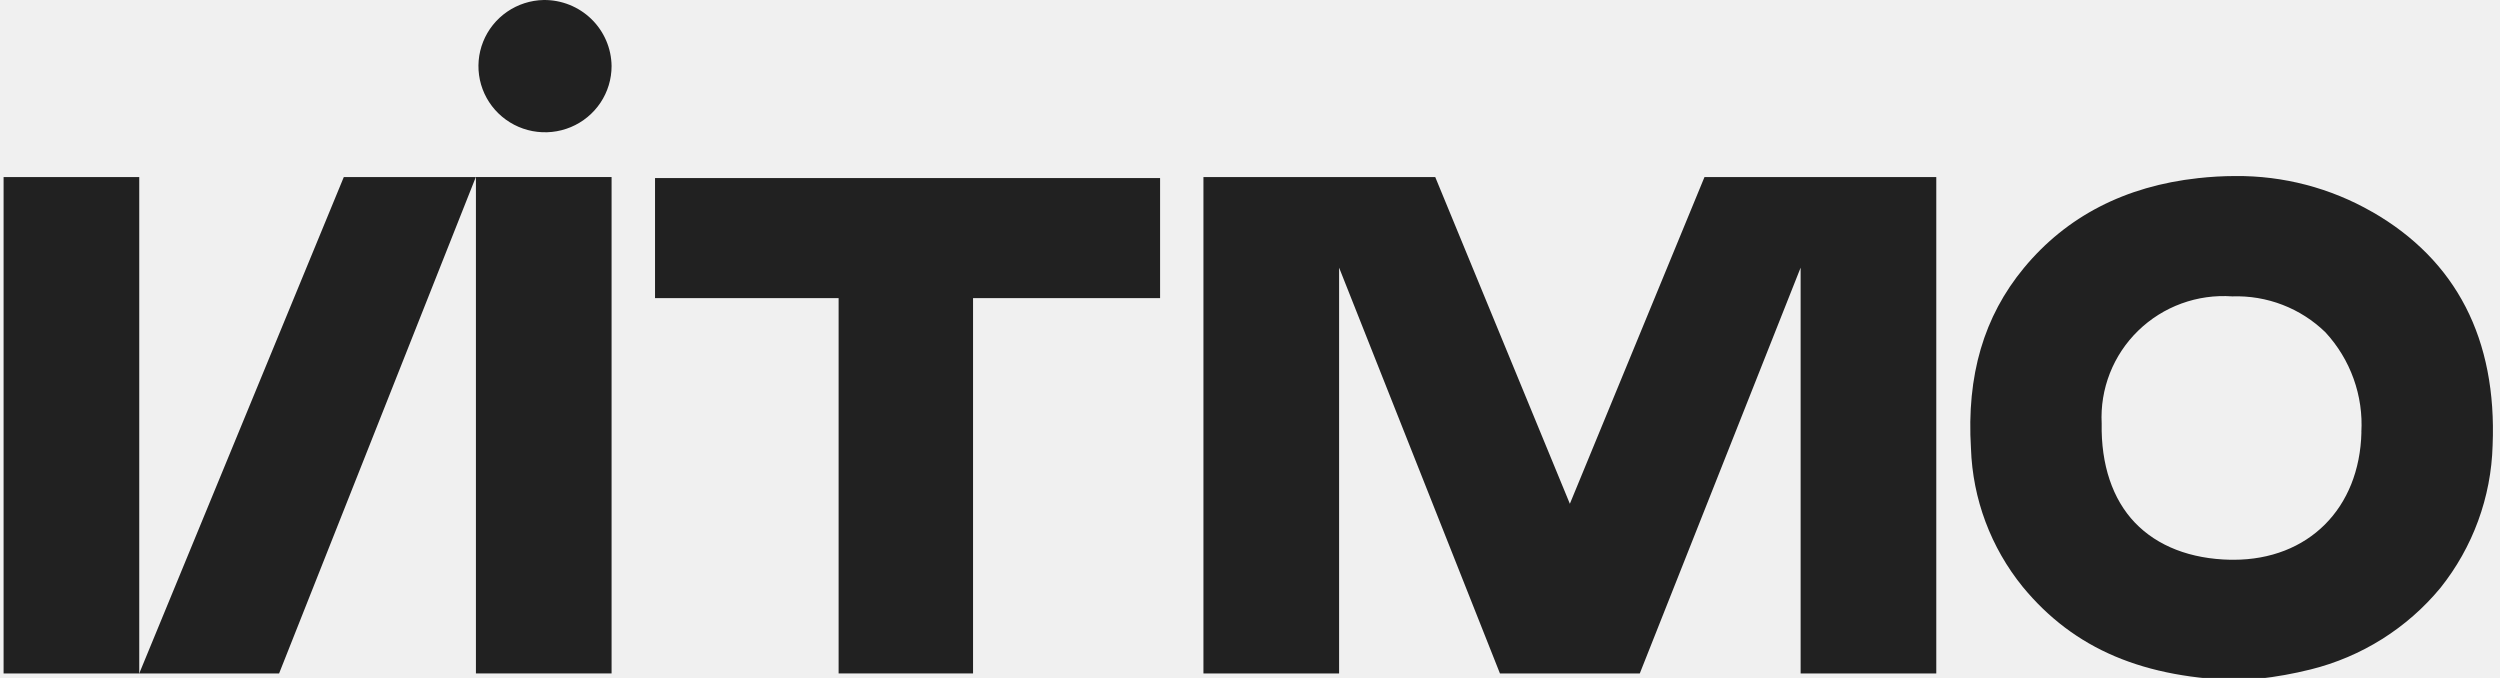
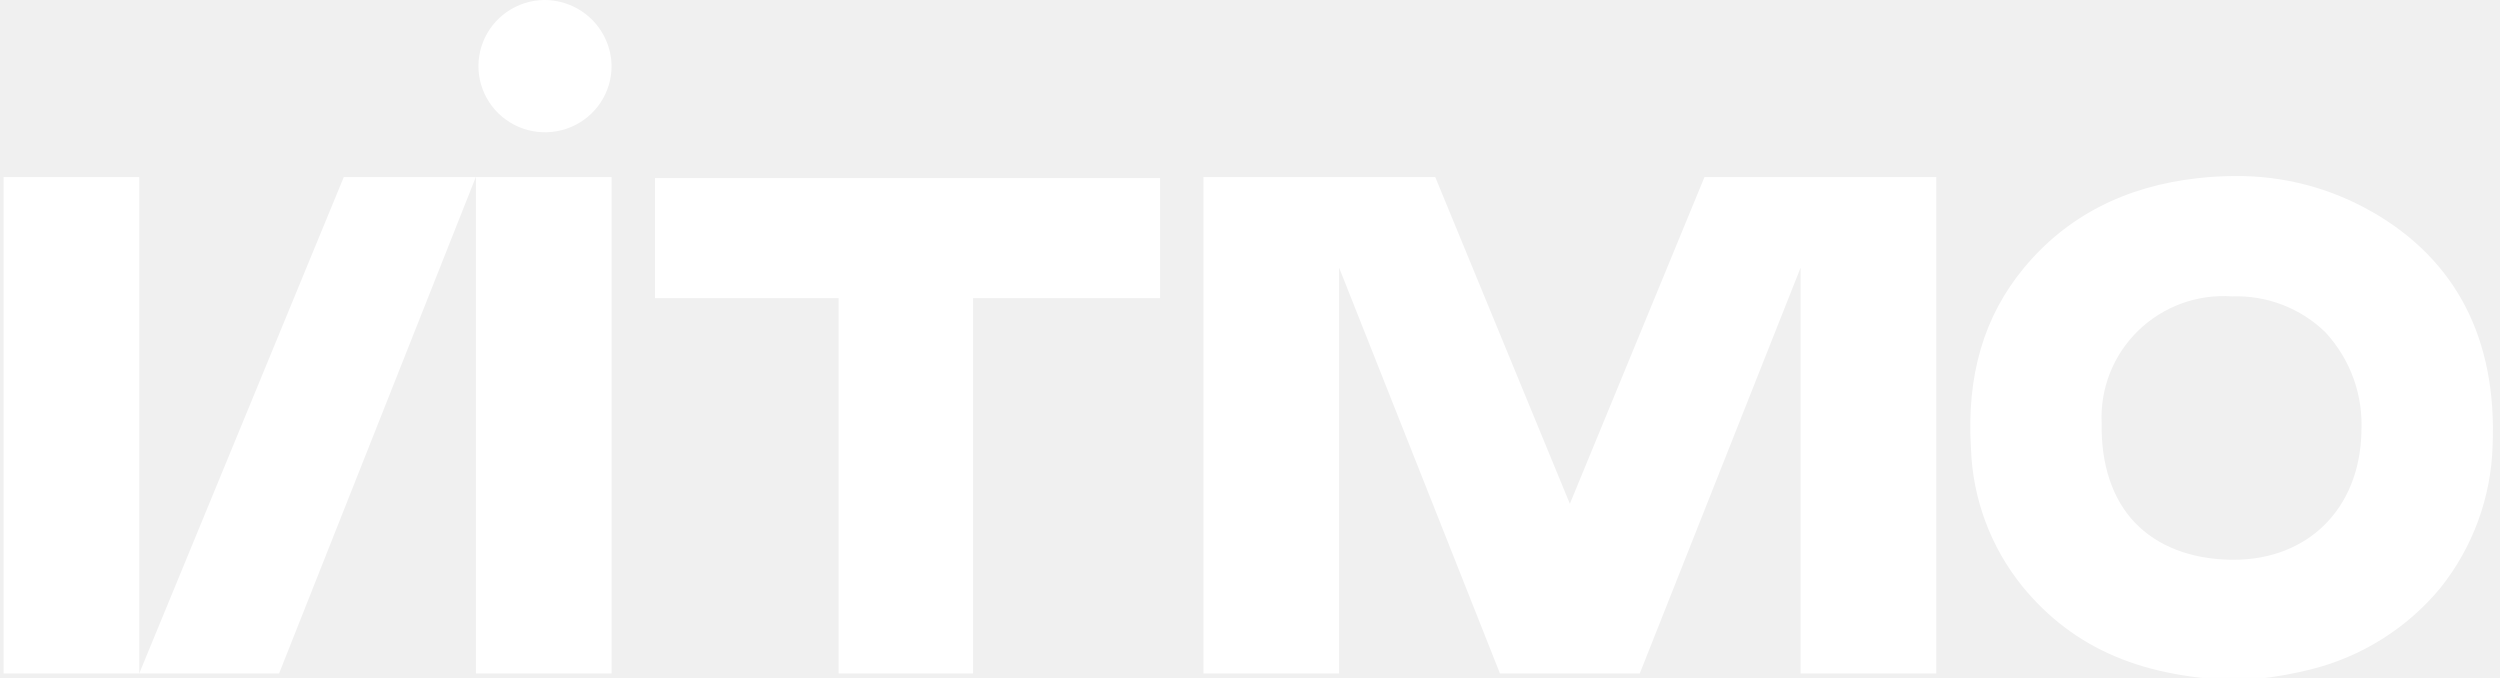
<svg xmlns="http://www.w3.org/2000/svg" width="236" height="64" viewBox="0 0 236 64" fill="none">
  <g clip-path="url(#clip0_145_1646)">
-     <path d="M61.835 28.143H79.165V63.572H91.856V28.143H109.512V16.809H61.835V28.143Z" fill="#212121" />
-     <path d="M57.733 16.713H44.927V63.572H57.733V16.713Z" fill="#212121" />
-     <path d="M0.339 16.713V63.572H13.145V16.713H0.339Z" fill="#212121" />
-     <path d="M32.455 16.713L13.145 63.572H26.347L44.918 16.713H39.822H32.455Z" fill="#212121" />
-     <path d="M169.979 16.713H168.28H160.904L148.195 47.558L135.486 16.713H128.119H123.023H113.605V63.572H126.411V25.266L141.594 63.572H154.796L169.979 25.266V63.572H182.785V16.713H173.367H169.979Z" fill="#212121" />
-     <path d="M51.326 -3.83679e-06C50.088 0.024 48.885 0.411 47.868 1.112C46.85 1.813 46.064 2.797 45.608 3.94C45.151 5.084 45.045 6.336 45.301 7.539C45.558 8.742 46.167 9.844 47.052 10.704C47.936 11.565 49.057 12.147 50.273 12.377C51.489 12.607 52.746 12.476 53.888 11.998C55.029 11.521 56.002 10.719 56.686 9.694C57.37 8.669 57.735 7.466 57.733 6.236C57.715 4.565 57.029 2.97 55.828 1.8C54.627 0.631 53.007 -0.016 51.326 -3.83679e-06Z" fill="#212121" />
-     <path d="M222.919 40.799C222.752 48.005 217.894 52.842 210.844 52.842H210.58C206.786 52.772 203.662 51.556 201.541 49.343C199.419 47.131 198.328 43.86 198.398 39.977C198.316 38.359 198.58 36.741 199.173 35.232C199.767 33.722 200.676 32.355 201.841 31.221C203.006 30.087 204.399 29.211 205.93 28.652C207.461 28.093 209.094 27.863 210.721 27.978C212.342 27.921 213.959 28.193 215.472 28.776C216.985 29.359 218.363 30.242 219.522 31.371C220.695 32.642 221.6 34.133 222.182 35.757C222.764 37.381 223.012 39.104 222.911 40.825L222.919 40.799ZM223.914 19.993C219.994 17.743 215.538 16.577 211.011 16.618C209.835 16.62 208.659 16.688 207.49 16.819C200.616 17.571 195.089 20.422 191.058 25.293C187.273 29.867 185.636 35.447 186.059 42.33C186.217 47.096 187.932 51.682 190.944 55.395C195.784 61.272 202.386 64.08 211.812 64.228H211.918H212.023L213.247 64.071C214.89 63.889 216.519 63.597 218.123 63.196C222.931 62.003 227.227 59.305 230.374 55.5C233.437 51.664 235.166 46.945 235.303 42.05C235.717 32.019 231.888 24.559 223.923 19.993" fill="#212121" />
+     <path d="M61.835 28.143H79.165V63.572H91.856V28.143H109.512V16.809H61.835V28.143Z" fill="#FFFFFF" />
+     <path d="M57.733 16.713H44.927V63.572H57.733V16.713Z" fill="#FFFFFF" />
+     <path d="M0.339 16.713V63.572H13.145V16.713H0.339Z" fill="#FFFFFF" />
+     <path d="M32.455 16.713L13.145 63.572H26.347L44.918 16.713H39.822H32.455Z" fill="#FFFFFF" />
+     <path d="M169.979 16.713H168.28H160.904L148.195 47.558L135.486 16.713H128.119H123.023H113.605V63.572H126.411V25.266L141.594 63.572H154.796L169.979 25.266V63.572H182.785V16.713H173.367H169.979Z" fill="#FFFFFF" />
+     <path d="M51.326 -3.83679e-06C50.088 0.024 48.885 0.411 47.868 1.112C46.85 1.813 46.064 2.797 45.608 3.94C45.151 5.084 45.045 6.336 45.301 7.539C45.558 8.742 46.167 9.844 47.052 10.704C47.936 11.565 49.057 12.147 50.273 12.377C51.489 12.607 52.746 12.476 53.888 11.998C55.029 11.521 56.002 10.719 56.686 9.694C57.37 8.669 57.735 7.466 57.733 6.236C57.715 4.565 57.029 2.97 55.828 1.8C54.627 0.631 53.007 -0.016 51.326 -3.83679e-06Z" fill="#FFFFFF" />
+     <path d="M222.919 40.799C222.752 48.005 217.894 52.842 210.844 52.842H210.58C206.786 52.772 203.662 51.556 201.541 49.343C199.419 47.131 198.328 43.86 198.398 39.977C198.316 38.359 198.58 36.741 199.173 35.232C199.767 33.722 200.676 32.355 201.841 31.221C203.006 30.087 204.399 29.211 205.93 28.652C207.461 28.093 209.094 27.863 210.721 27.978C212.342 27.921 213.959 28.193 215.472 28.776C216.985 29.359 218.363 30.242 219.522 31.371C220.695 32.642 221.6 34.133 222.182 35.757C222.764 37.381 223.012 39.104 222.911 40.825L222.919 40.799ZM223.914 19.993C219.994 17.743 215.538 16.577 211.011 16.618C209.835 16.62 208.659 16.688 207.49 16.819C200.616 17.571 195.089 20.422 191.058 25.293C187.273 29.867 185.636 35.447 186.059 42.33C186.217 47.096 187.932 51.682 190.944 55.395C195.784 61.272 202.386 64.08 211.812 64.228H211.918H212.023L213.247 64.071C214.89 63.889 216.519 63.597 218.123 63.196C222.931 62.003 227.227 59.305 230.374 55.5C233.437 51.664 235.166 46.945 235.303 42.05C235.717 32.019 231.888 24.559 223.923 19.993" fill="#FFFFFF" />
  </g>
  <defs>
    <clipPath id="clip0_145_1646">
      <rect width="235" height="64" fill="white" transform="translate(0.338501)" />
    </clipPath>
  </defs>
</svg>
